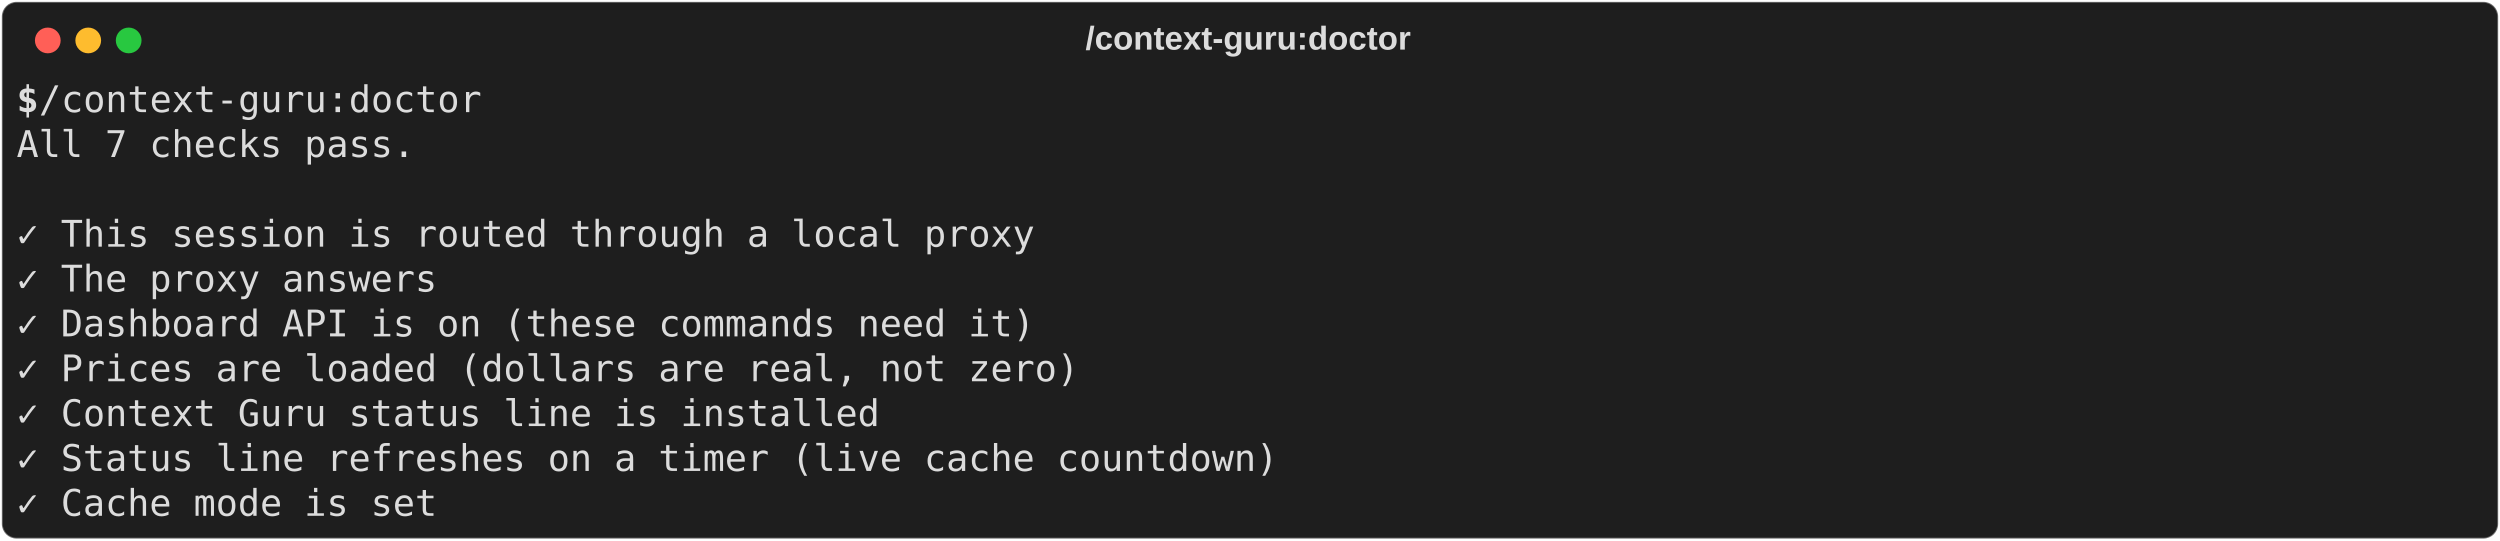
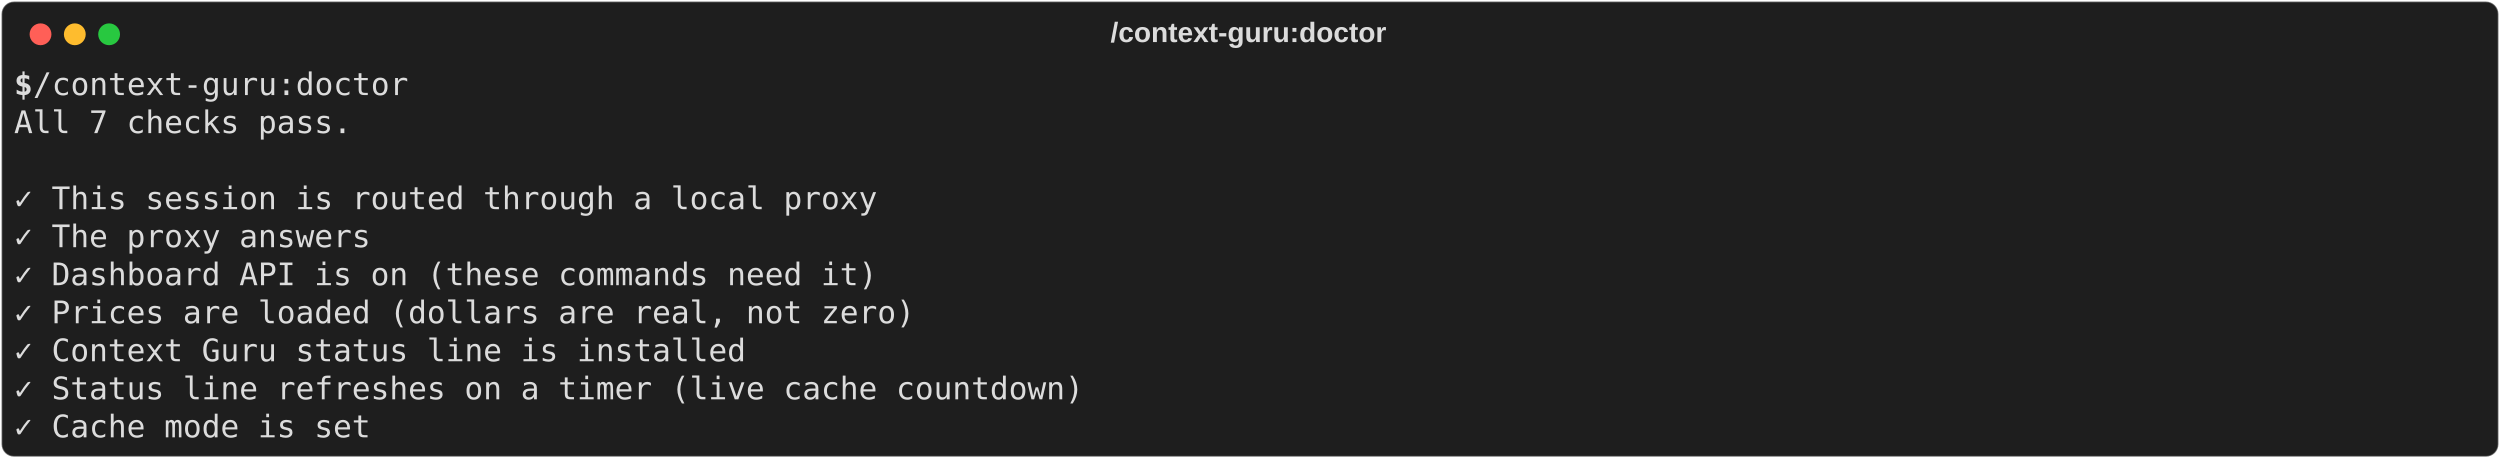
- <svg xmlns="http://www.w3.org/2000/svg" class="rich-terminal" viewBox="0 0 1360 294.0">
+ <svg xmlns="http://www.w3.org/2000/svg" class="rich-terminal" viewBox="0 0 1604 294.0">
  <style>

    @font-face {
        font-family: "Fira Code";
        src: local("FiraCode-Regular"),
                url("https://cdnjs.cloudflare.com/ajax/libs/firacode/6.2.0/woff2/FiraCode-Regular.woff2") format("woff2"),
                url("https://cdnjs.cloudflare.com/ajax/libs/firacode/6.2.0/woff/FiraCode-Regular.woff") format("woff");
        font-style: normal;
        font-weight: 400;
    }
    @font-face {
        font-family: "Fira Code";
        src: local("FiraCode-Bold"),
                url("https://cdnjs.cloudflare.com/ajax/libs/firacode/6.2.0/woff2/FiraCode-Bold.woff2") format("woff2"),
                url("https://cdnjs.cloudflare.com/ajax/libs/firacode/6.2.0/woff/FiraCode-Bold.woff") format("woff");
        font-style: bold;
        font-weight: 700;
    }

    .terminal-3990543301-matrix {
        font-family: Fira Code, monospace;
        font-size: 20px;
        line-height: 24.4px;
        font-variant-east-asian: full-width;
    }

    .terminal-3990543301-title {
        font-size: 18px;
        font-weight: bold;
        font-family: arial;
    }

    .terminal-3990543301-r1 { fill: #dcdcdc;font-weight: bold }
.terminal-3990543301-r2 { fill: #dcdcdc }
    </style>
  <defs>
    <clipPath id="terminal-3990543301-clip-terminal">
-       <rect x="0" y="0" width="1341.0" height="243.0" />
+       <rect x="0" y="0" width="1585.0" height="243.0" />
    </clipPath>
    <clipPath id="terminal-3990543301-line-0">
-       <rect x="0" y="1.5" width="1342" height="24.65" />
+       <rect x="0" y="1.5" width="1586" height="24.65" />
    </clipPath>
    <clipPath id="terminal-3990543301-line-1">
-       <rect x="0" y="25.9" width="1342" height="24.65" />
+       <rect x="0" y="25.9" width="1586" height="24.65" />
    </clipPath>
    <clipPath id="terminal-3990543301-line-2">
-       <rect x="0" y="50.3" width="1342" height="24.65" />
+       <rect x="0" y="50.3" width="1586" height="24.65" />
    </clipPath>
    <clipPath id="terminal-3990543301-line-3">
-       <rect x="0" y="74.7" width="1342" height="24.65" />
+       <rect x="0" y="74.7" width="1586" height="24.65" />
    </clipPath>
    <clipPath id="terminal-3990543301-line-4">
-       <rect x="0" y="99.1" width="1342" height="24.65" />
+       <rect x="0" y="99.1" width="1586" height="24.65" />
    </clipPath>
    <clipPath id="terminal-3990543301-line-5">
-       <rect x="0" y="123.5" width="1342" height="24.65" />
+       <rect x="0" y="123.5" width="1586" height="24.65" />
    </clipPath>
    <clipPath id="terminal-3990543301-line-6">
-       <rect x="0" y="147.9" width="1342" height="24.65" />
+       <rect x="0" y="147.9" width="1586" height="24.65" />
    </clipPath>
    <clipPath id="terminal-3990543301-line-7">
-       <rect x="0" y="172.3" width="1342" height="24.65" />
+       <rect x="0" y="172.3" width="1586" height="24.65" />
    </clipPath>
    <clipPath id="terminal-3990543301-line-8">
-       <rect x="0" y="196.7" width="1342" height="24.65" />
+       <rect x="0" y="196.7" width="1586" height="24.65" />
    </clipPath>
  </defs>
-   <rect fill="#1e1e1e" stroke="rgba(255,255,255,0.35)" stroke-width="1" x="1" y="1" width="1358" height="292" rx="8" />
-   <text class="terminal-3990543301-title" fill="#dcdcdc" text-anchor="middle" x="679" y="27">/context-guru:doctor</text>
+   <rect fill="#1e1e1e" stroke="rgba(255,255,255,0.35)" stroke-width="1" x="1" y="1" width="1602" height="292" rx="8" />
+   <text class="terminal-3990543301-title" fill="#dcdcdc" text-anchor="middle" x="801" y="27">/context-guru:doctor</text>
  <g transform="translate(26,22)">
    <circle cx="0" cy="0" r="7" fill="#ff5f57" />
    <circle cx="22" cy="0" r="7" fill="#febc2e" />
    <circle cx="44" cy="0" r="7" fill="#28c840" />
  </g>
  <g transform="translate(9, 41)" clip-path="url(#terminal-3990543301-clip-terminal)">
    <g class="terminal-3990543301-matrix">
      <text class="terminal-3990543301-r1" x="0" y="20" textLength="12.2" clip-path="url(#terminal-3990543301-line-0)">$</text>
      <text class="terminal-3990543301-r2" x="12.2" y="20" textLength="256.2" clip-path="url(#terminal-3990543301-line-0)"> /context-guru:doctor</text>
-       <text class="terminal-3990543301-r2" x="1342" y="20" textLength="12.2" clip-path="url(#terminal-3990543301-line-0)">
+       <text class="terminal-3990543301-r2" x="1586" y="20" textLength="12.2" clip-path="url(#terminal-3990543301-line-0)">
</text>
      <text class="terminal-3990543301-r2" x="0" y="44.4" textLength="219.6" clip-path="url(#terminal-3990543301-line-1)">All 7 checks pass.</text>
-       <text class="terminal-3990543301-r2" x="1342" y="44.4" textLength="12.2" clip-path="url(#terminal-3990543301-line-1)">
+       <text class="terminal-3990543301-r2" x="1586" y="44.4" textLength="12.2" clip-path="url(#terminal-3990543301-line-1)">
</text>
-       <text class="terminal-3990543301-r2" x="1342" y="68.8" textLength="12.2" clip-path="url(#terminal-3990543301-line-2)">
+       <text class="terminal-3990543301-r2" x="1586" y="68.8" textLength="12.2" clip-path="url(#terminal-3990543301-line-2)">
</text>
      <text class="terminal-3990543301-r2" x="0" y="93.2" textLength="585.6" clip-path="url(#terminal-3990543301-line-3)">  ✓ This session is routed through a local proxy</text>
-       <text class="terminal-3990543301-r2" x="1342" y="93.2" textLength="12.2" clip-path="url(#terminal-3990543301-line-3)">
+       <text class="terminal-3990543301-r2" x="1586" y="93.2" textLength="12.2" clip-path="url(#terminal-3990543301-line-3)">
</text>
      <text class="terminal-3990543301-r2" x="0" y="117.6" textLength="256.2" clip-path="url(#terminal-3990543301-line-4)">  ✓ The proxy answers</text>
-       <text class="terminal-3990543301-r2" x="1342" y="117.6" textLength="12.2" clip-path="url(#terminal-3990543301-line-4)">
+       <text class="terminal-3990543301-r2" x="1586" y="117.6" textLength="12.2" clip-path="url(#terminal-3990543301-line-4)">
</text>
      <text class="terminal-3990543301-r2" x="0" y="142" textLength="585.6" clip-path="url(#terminal-3990543301-line-5)">  ✓ Dashboard API is on (these commands need it)</text>
-       <text class="terminal-3990543301-r2" x="1342" y="142" textLength="12.2" clip-path="url(#terminal-3990543301-line-5)">
+       <text class="terminal-3990543301-r2" x="1586" y="142" textLength="12.2" clip-path="url(#terminal-3990543301-line-5)">
</text>
      <text class="terminal-3990543301-r2" x="0" y="166.4" textLength="610" clip-path="url(#terminal-3990543301-line-6)">  ✓ Prices are loaded (dollars are real, not zero)</text>
-       <text class="terminal-3990543301-r2" x="1342" y="166.4" textLength="12.2" clip-path="url(#terminal-3990543301-line-6)">
+       <text class="terminal-3990543301-r2" x="1586" y="166.4" textLength="12.2" clip-path="url(#terminal-3990543301-line-6)">
</text>
      <text class="terminal-3990543301-r2" x="0" y="190.8" textLength="500.2" clip-path="url(#terminal-3990543301-line-7)">  ✓ Context Guru status line is installed</text>
-       <text class="terminal-3990543301-r2" x="1342" y="190.8" textLength="12.2" clip-path="url(#terminal-3990543301-line-7)">
+       <text class="terminal-3990543301-r2" x="1586" y="190.8" textLength="12.2" clip-path="url(#terminal-3990543301-line-7)">
</text>
      <text class="terminal-3990543301-r2" x="0" y="215.2" textLength="719.8" clip-path="url(#terminal-3990543301-line-8)">  ✓ Status line refreshes on a timer (live cache countdown)</text>
-       <text class="terminal-3990543301-r2" x="1342" y="215.2" textLength="12.2" clip-path="url(#terminal-3990543301-line-8)">
+       <text class="terminal-3990543301-r2" x="1586" y="215.2" textLength="12.2" clip-path="url(#terminal-3990543301-line-8)">
</text>
      <text class="terminal-3990543301-r2" x="0" y="239.6" textLength="256.2" clip-path="url(#terminal-3990543301-line-9)">  ✓ Cache mode is set</text>
-       <text class="terminal-3990543301-r2" x="1342" y="239.6" textLength="12.2" clip-path="url(#terminal-3990543301-line-9)">
+       <text class="terminal-3990543301-r2" x="1586" y="239.6" textLength="12.2" clip-path="url(#terminal-3990543301-line-9)">
</text>
    </g>
  </g>
</svg>
